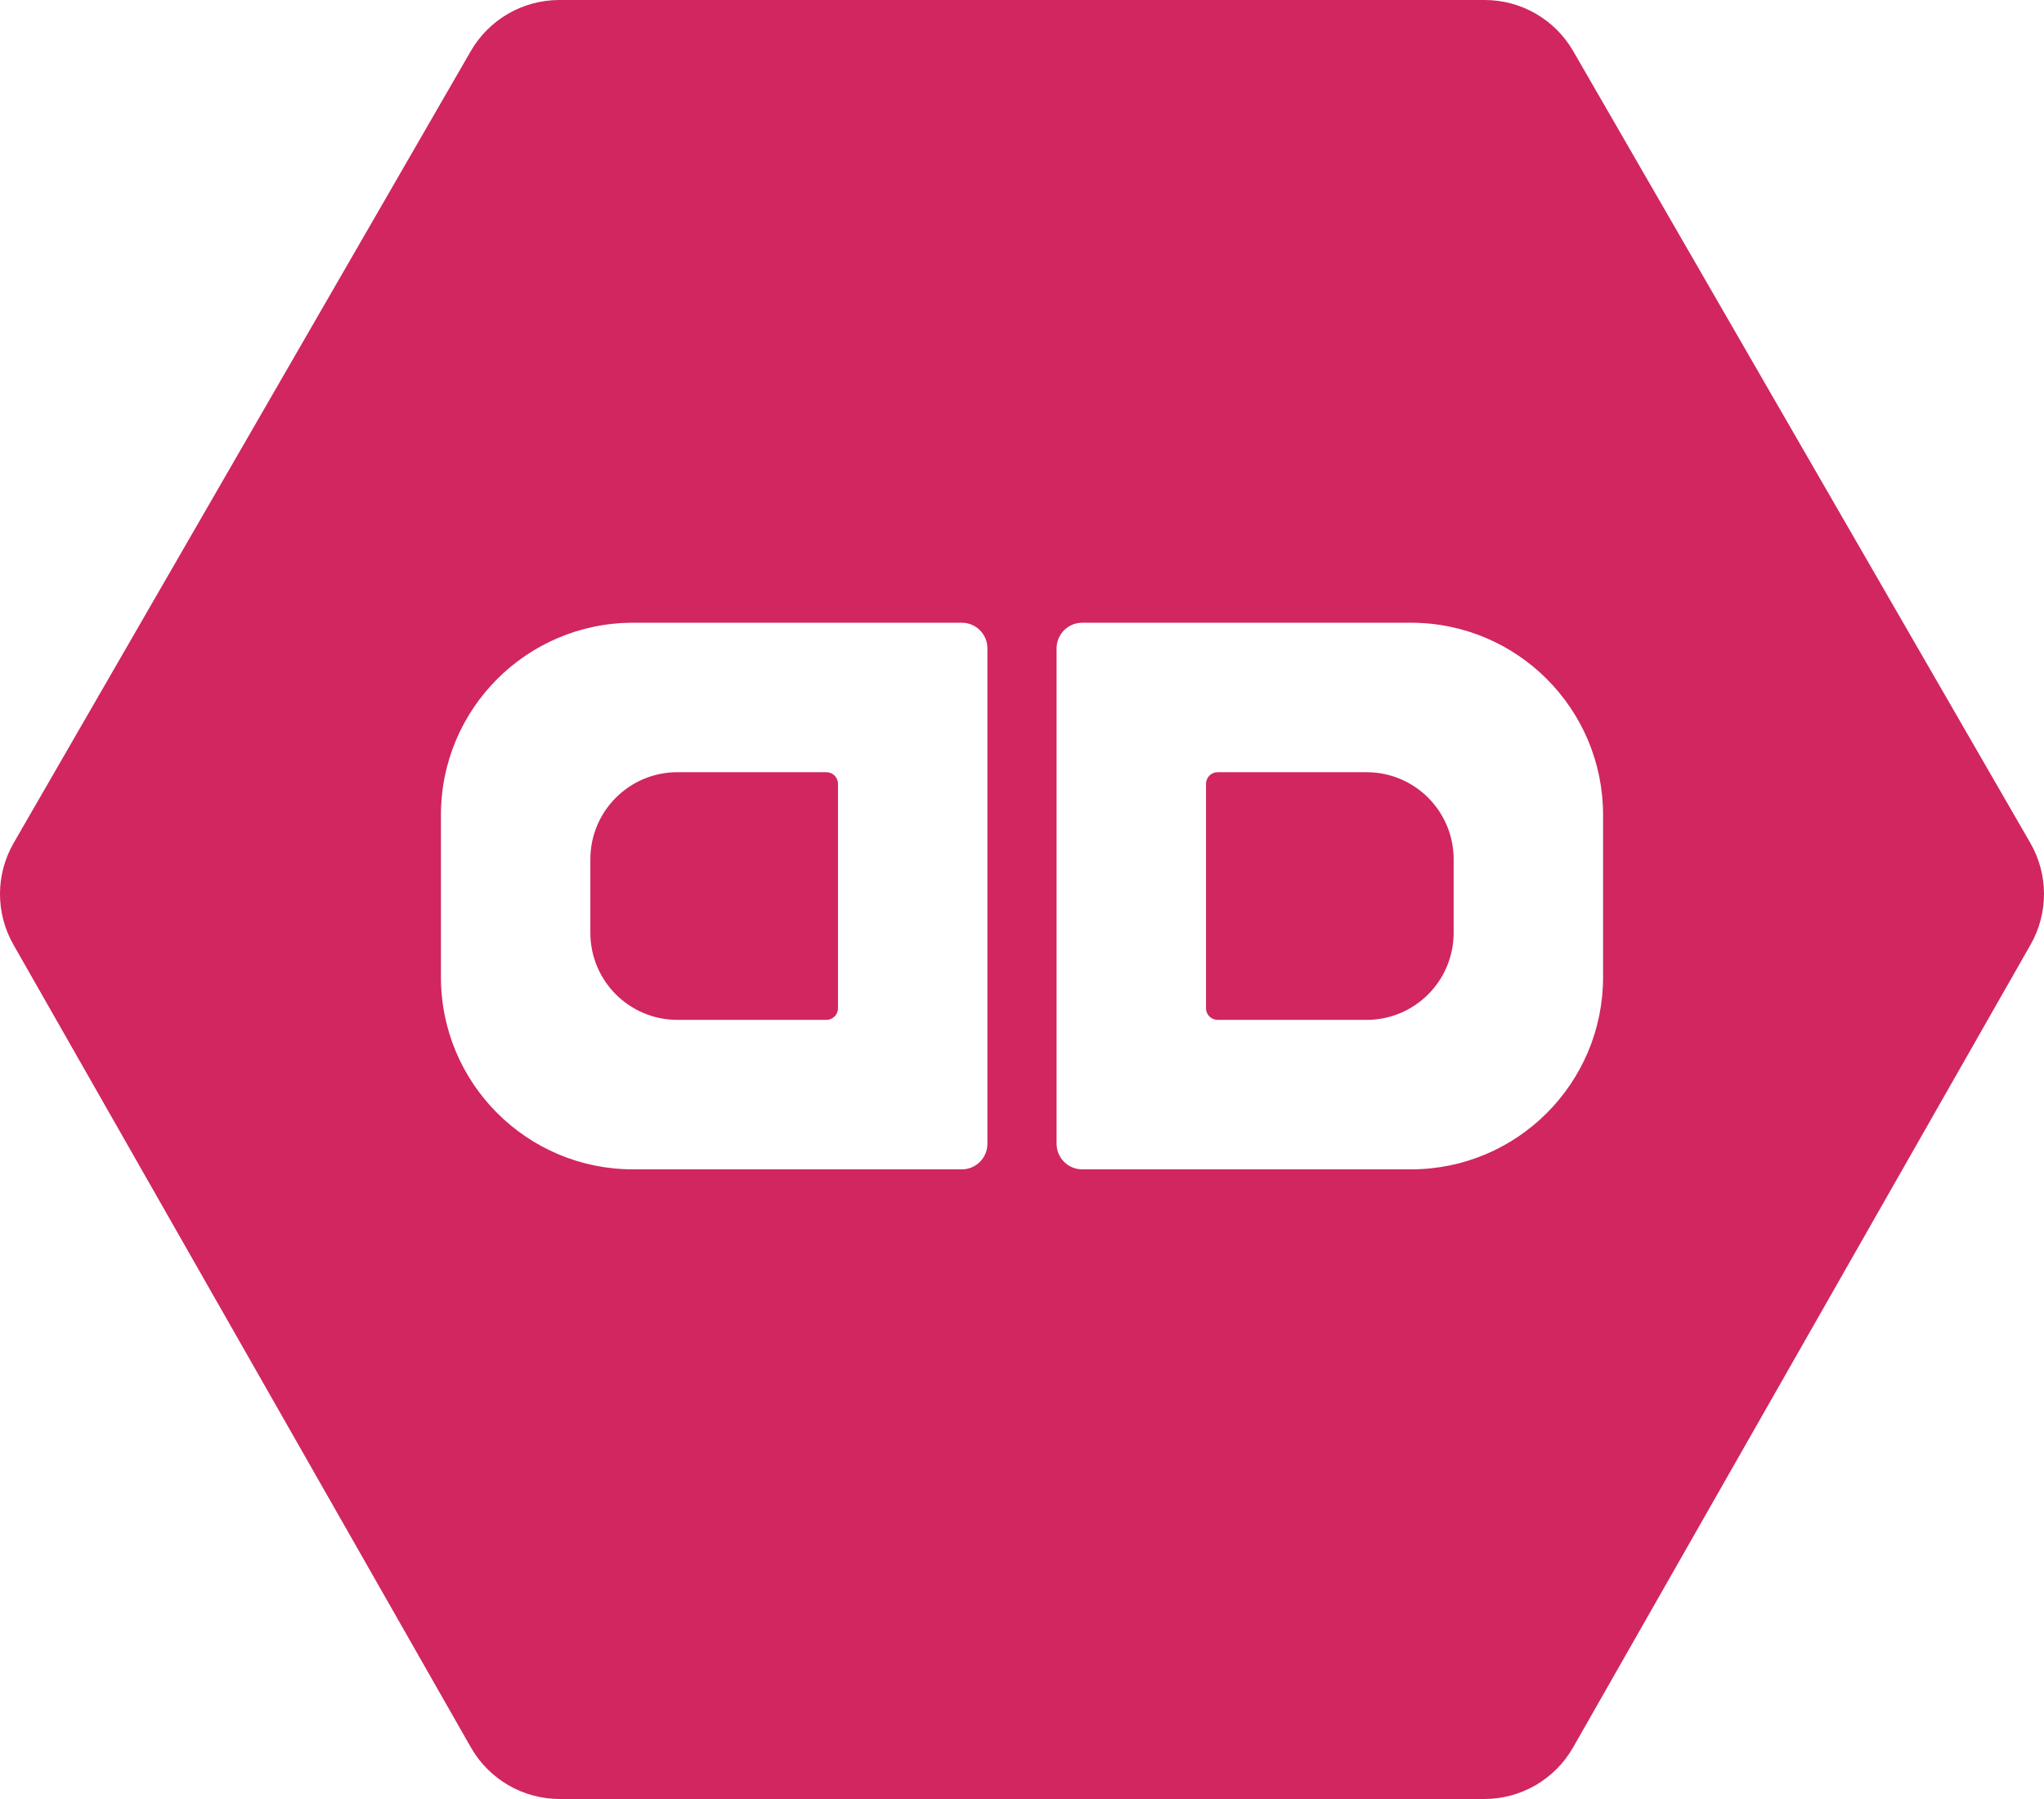
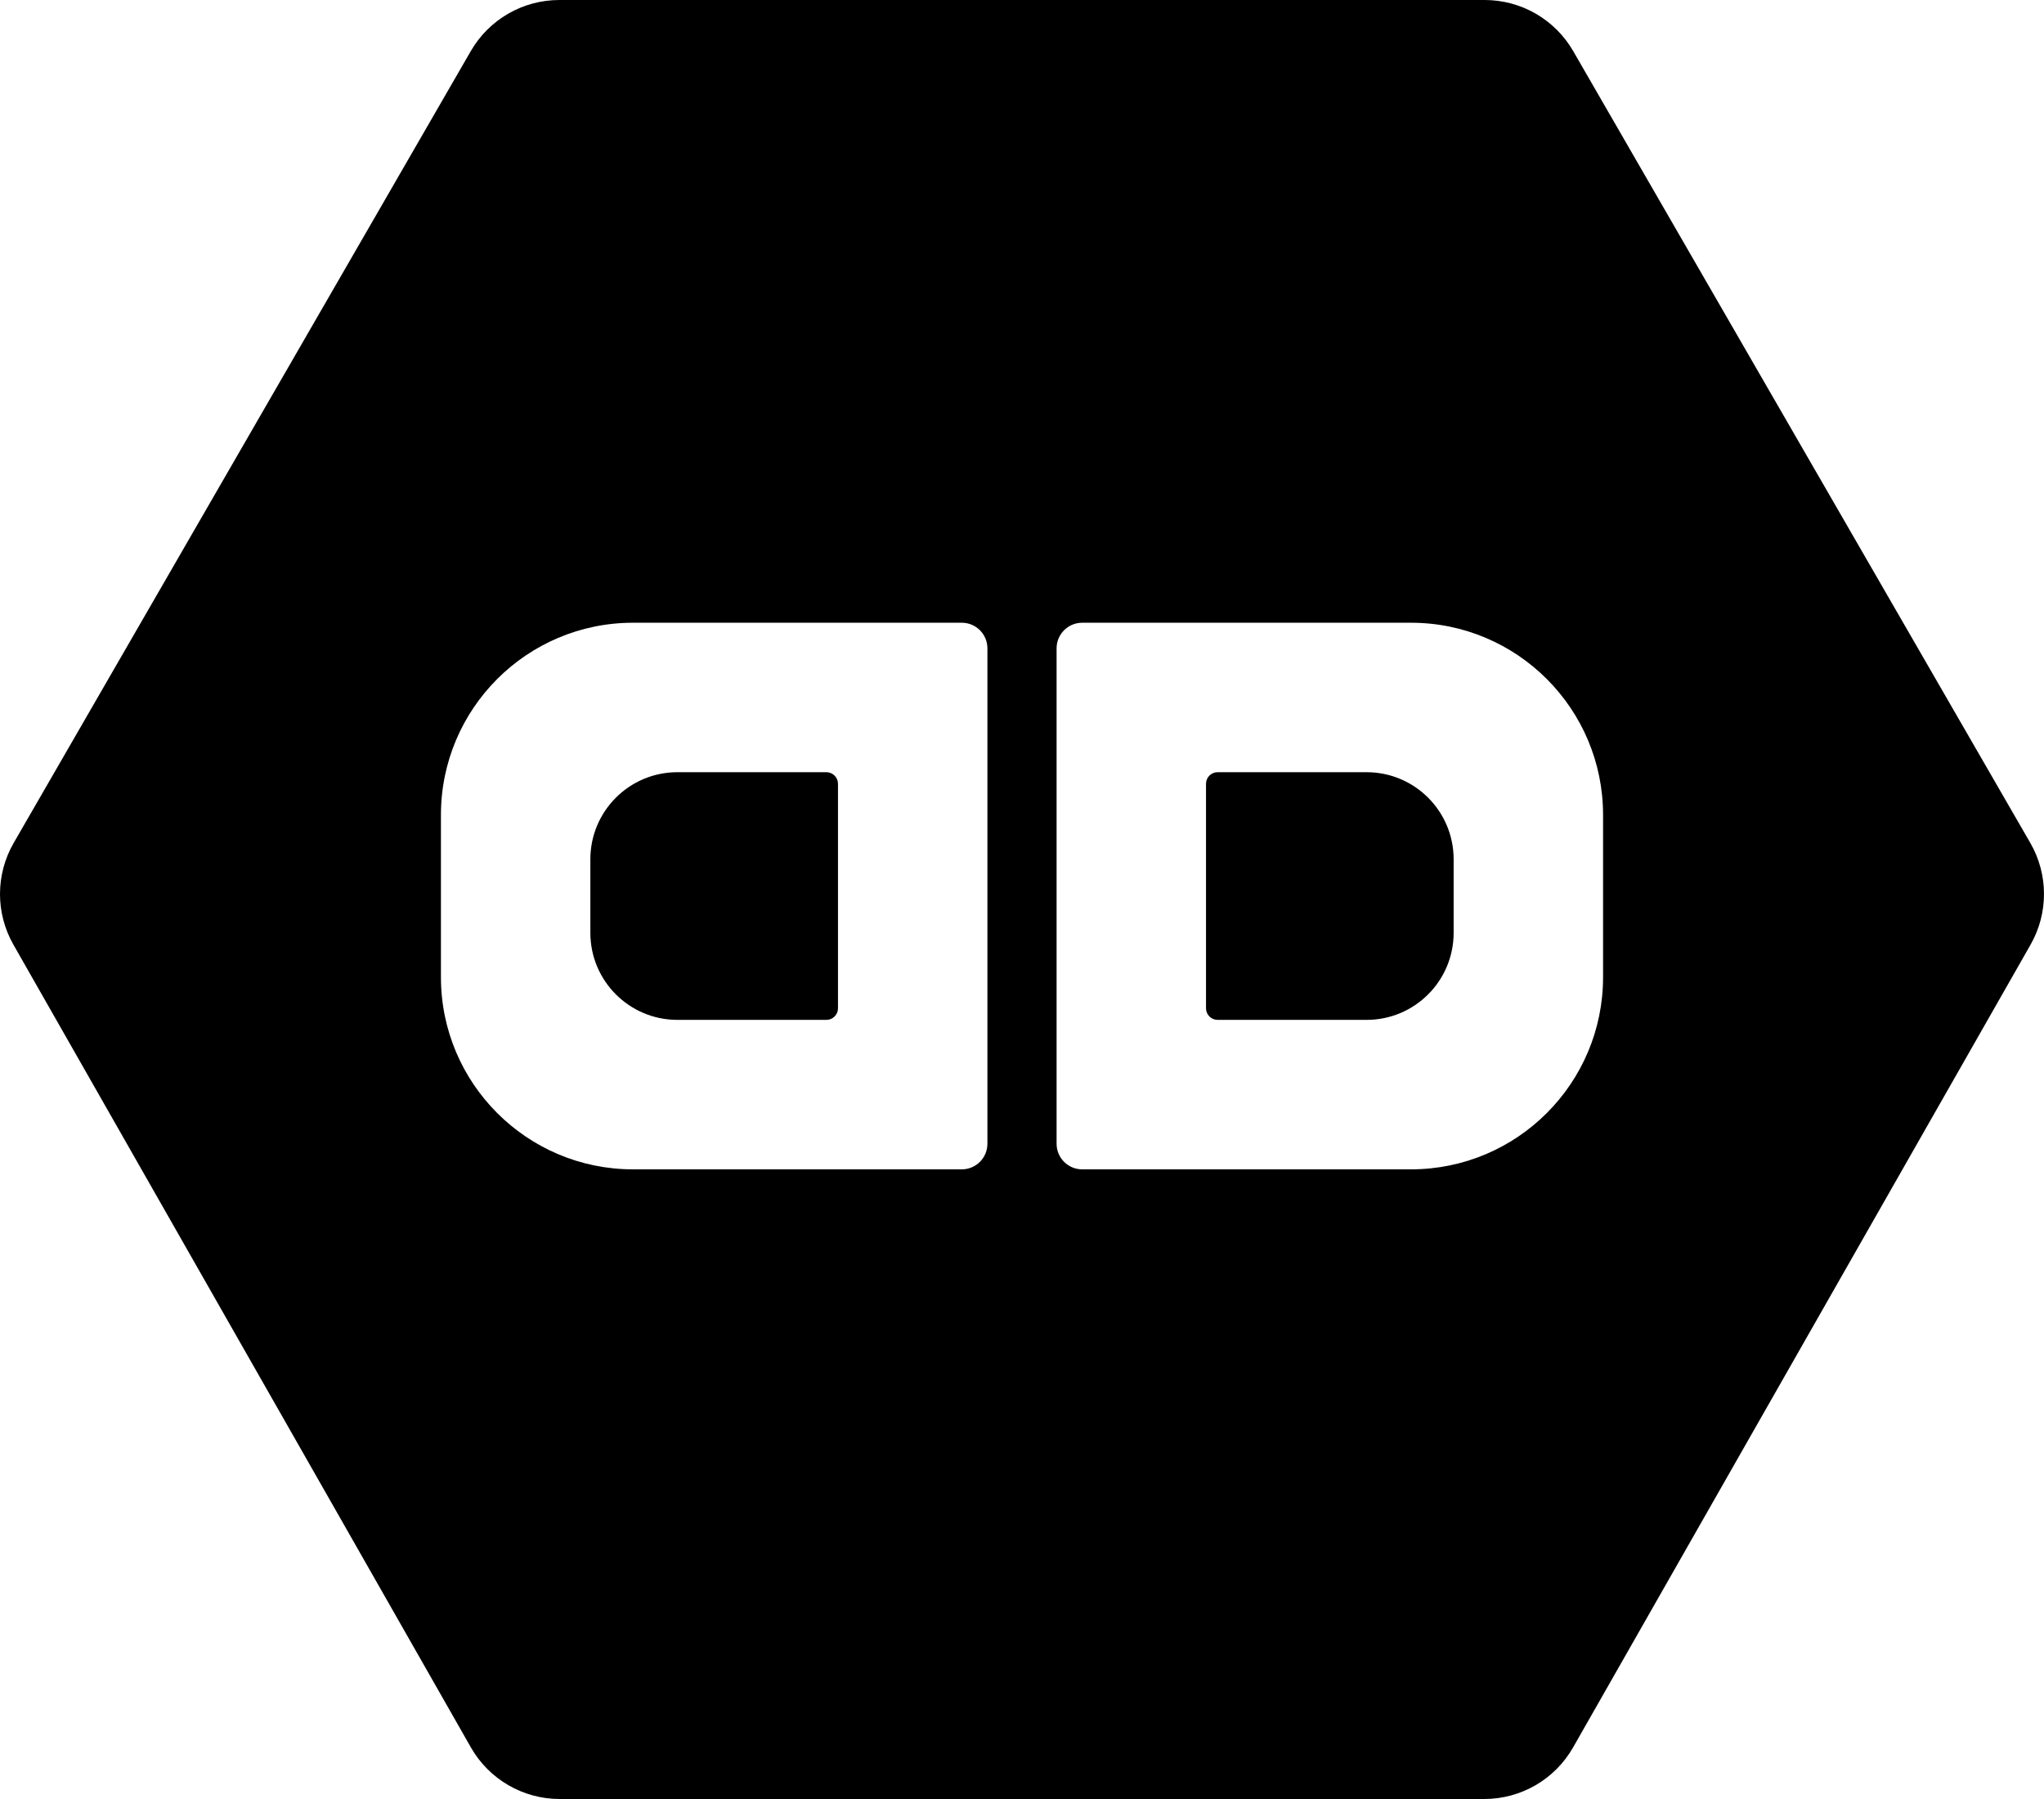
<svg xmlns="http://www.w3.org/2000/svg" width="50" height="44" viewBox="0 0 200 176" fill="none">
-   <path fill-rule="evenodd" clip-rule="evenodd" fill="#D12660" d="M54.725 0H145.274C148.846 0 152.147 1.906 153.934 5L198.659 82.464C200.436 85.541 200.446 89.329 198.687 92.416L153.924 170.952C152.145 174.073 148.829 176 145.236 176H54.762C51.17 176 47.853 174.073 46.074 170.952L1.312 92.416C-0.447 89.329 -0.437 85.541 1.34 82.464L46.065 5C47.851 1.906 51.153 0 54.725 0ZM94.109 60.923C95.494 60.923 96.616 62.045 96.616 63.43V111.893C96.616 113.278 95.494 114.4 94.109 114.4H62.361C62.323 114.4 62.286 114.399 62.249 114.398C62.147 114.399 62.045 114.4 61.943 114.4C51.561 114.4 43.144 105.983 43.144 95.6V79.724C43.144 69.34 51.561 60.923 61.943 60.923C62.045 60.923 62.147 60.924 62.249 60.925C62.286 60.924 62.323 60.923 62.361 60.923H94.109ZM80.859 75.546C81.486 75.546 81.995 76.054 81.995 76.682V98.642C81.995 99.269 81.486 99.777 80.859 99.777H66.473L66.452 99.777C66.442 99.777 66.432 99.777 66.422 99.776C66.376 99.777 66.33 99.777 66.283 99.777C61.579 99.777 57.765 95.963 57.765 91.258V84.065C57.765 79.36 61.579 75.546 66.283 75.546C66.33 75.546 66.376 75.546 66.422 75.547C66.439 75.546 66.456 75.546 66.473 75.546H80.859ZM105.891 60.923C104.506 60.923 103.384 62.045 103.384 63.43V111.893C103.384 113.278 104.506 114.4 105.891 114.4H137.639C137.655 114.4 137.671 114.4 137.686 114.4C137.708 114.399 137.73 114.398 137.751 114.398C137.809 114.398 137.866 114.399 137.924 114.399C137.968 114.4 138.013 114.4 138.057 114.4C148.439 114.4 156.856 105.983 156.856 95.6V79.724C156.856 69.34 148.439 60.923 138.057 60.923C137.955 60.923 137.853 60.924 137.751 60.925C137.714 60.924 137.677 60.923 137.639 60.923H105.891ZM119.141 75.546C118.514 75.546 118.005 76.054 118.005 76.682V98.642C118.005 99.269 118.514 99.777 119.141 99.777H133.527C133.537 99.777 133.548 99.777 133.558 99.777C133.564 99.777 133.571 99.777 133.578 99.776L133.646 99.777L133.717 99.777C138.421 99.777 142.235 95.963 142.235 91.258V84.065C142.235 79.36 138.421 75.546 133.717 75.546C133.67 75.546 133.624 75.546 133.578 75.547C133.568 75.546 133.558 75.546 133.549 75.546L133.527 75.546H119.141Z" />
+   <path fill-rule="evenodd" clip-rule="evenodd" fill="#000" d="M54.725 0H145.274C148.846 0 152.147 1.906 153.934 5L198.659 82.464C200.436 85.541 200.446 89.329 198.687 92.416L153.924 170.952C152.145 174.073 148.829 176 145.236 176H54.762C51.17 176 47.853 174.073 46.074 170.952L1.312 92.416C-0.447 89.329 -0.437 85.541 1.34 82.464L46.065 5C47.851 1.906 51.153 0 54.725 0ZM94.109 60.923C95.494 60.923 96.616 62.045 96.616 63.43V111.893C96.616 113.278 95.494 114.4 94.109 114.4H62.361C62.323 114.4 62.286 114.399 62.249 114.398C62.147 114.399 62.045 114.4 61.943 114.4C51.561 114.4 43.144 105.983 43.144 95.6V79.724C43.144 69.34 51.561 60.923 61.943 60.923C62.045 60.923 62.147 60.924 62.249 60.925C62.286 60.924 62.323 60.923 62.361 60.923H94.109ZM80.859 75.546C81.486 75.546 81.995 76.054 81.995 76.682V98.642C81.995 99.269 81.486 99.777 80.859 99.777H66.473L66.452 99.777C66.442 99.777 66.432 99.777 66.422 99.776C66.376 99.777 66.33 99.777 66.283 99.777C61.579 99.777 57.765 95.963 57.765 91.258V84.065C57.765 79.36 61.579 75.546 66.283 75.546C66.33 75.546 66.376 75.546 66.422 75.547C66.439 75.546 66.456 75.546 66.473 75.546H80.859ZM105.891 60.923C104.506 60.923 103.384 62.045 103.384 63.43V111.893C103.384 113.278 104.506 114.4 105.891 114.4H137.639C137.655 114.4 137.671 114.4 137.686 114.4C137.708 114.399 137.73 114.398 137.751 114.398C137.809 114.398 137.866 114.399 137.924 114.399C137.968 114.4 138.013 114.4 138.057 114.4C148.439 114.4 156.856 105.983 156.856 95.6V79.724C156.856 69.34 148.439 60.923 138.057 60.923C137.955 60.923 137.853 60.924 137.751 60.925C137.714 60.924 137.677 60.923 137.639 60.923H105.891ZM119.141 75.546C118.514 75.546 118.005 76.054 118.005 76.682V98.642C118.005 99.269 118.514 99.777 119.141 99.777H133.527C133.537 99.777 133.548 99.777 133.558 99.777C133.564 99.777 133.571 99.777 133.578 99.776L133.646 99.777L133.717 99.777C138.421 99.777 142.235 95.963 142.235 91.258V84.065C142.235 79.36 138.421 75.546 133.717 75.546C133.67 75.546 133.624 75.546 133.578 75.547C133.568 75.546 133.558 75.546 133.549 75.546L133.527 75.546H119.141Z" />
</svg>
